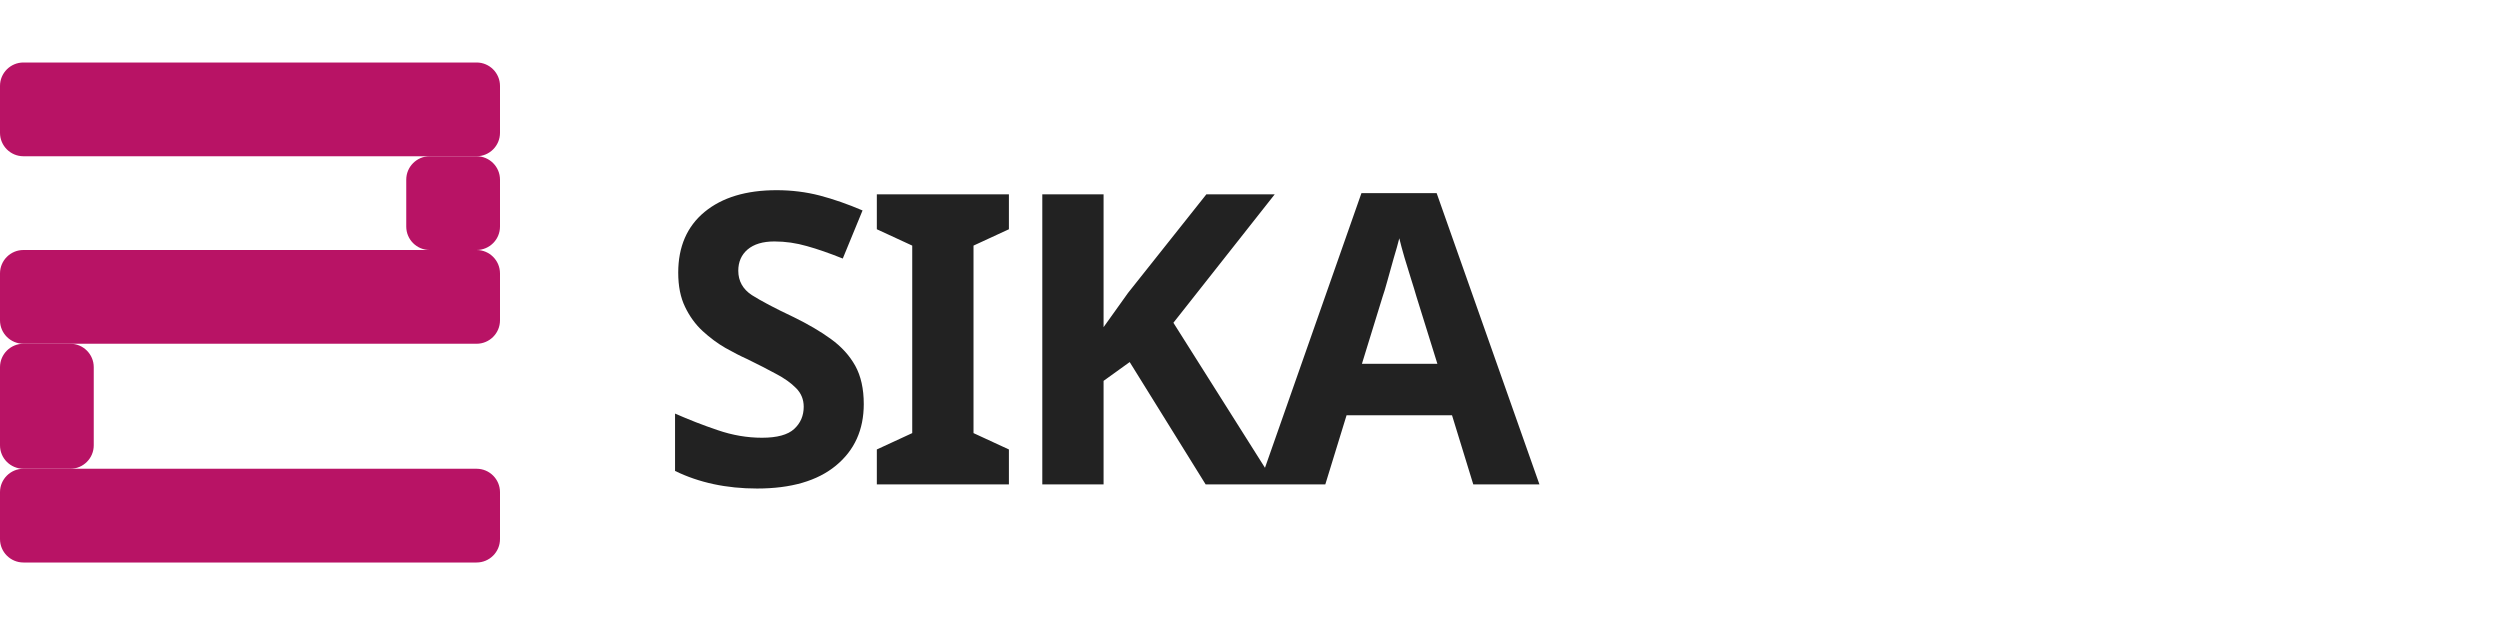
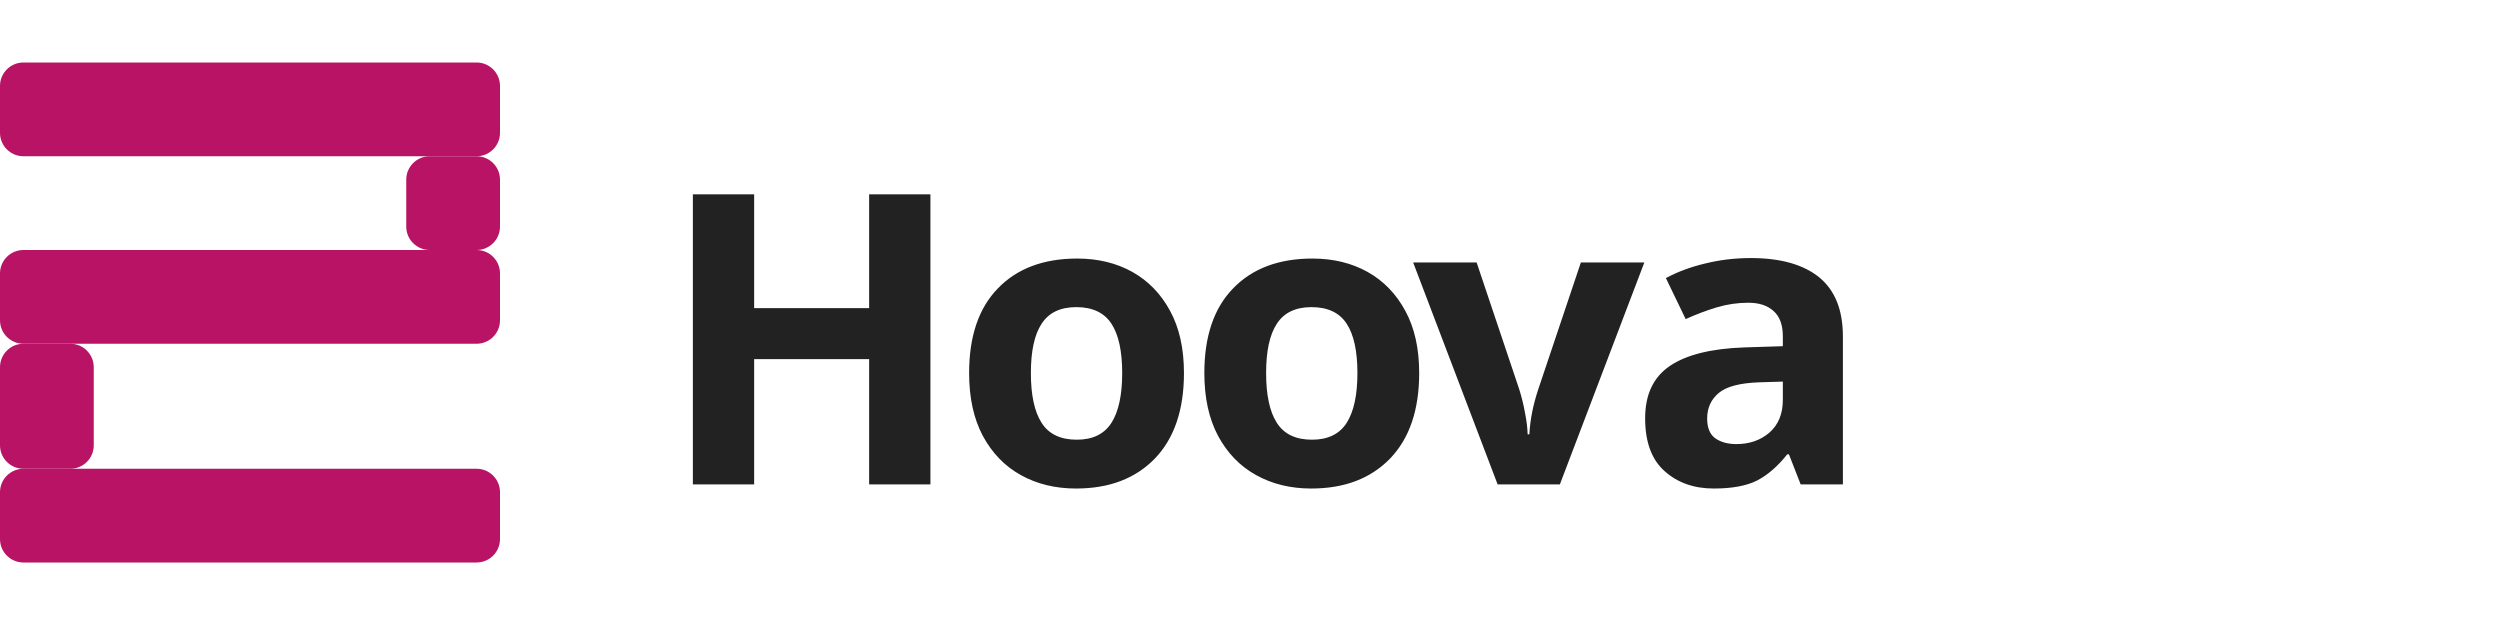
<svg xmlns="http://www.w3.org/2000/svg" viewBox="0 0 160 40" fill="none">
  <rect x="0" y="4" width="32" height="6" rx="1.5" fill="#B81365" />
  <rect x="26" y="10" width="6" height="6" rx="1.5" fill="#B81365" />
  <rect x="0" y="16" width="32" height="6" rx="1.5" fill="#B81365" />
  <rect x="0" y="22" width="6" height="8" rx="1.5" fill="#B81365" />
  <rect x="0" y="30" width="32" height="6" rx="1.5" fill="#B81365" />
-   <text x="42" y="31" font-family="'Poppins', system-ui, sans-serif" font-weight="900" font-size="26" letter-spacing="-0.04em" fill="#222222">SIKA</text>
+   <text x="42" y="31" font-family="'Poppins', system-ui, sans-serif" font-weight="900" font-size="26" letter-spacing="-0.04em" fill="#222222">Hoova</text>
</svg>
